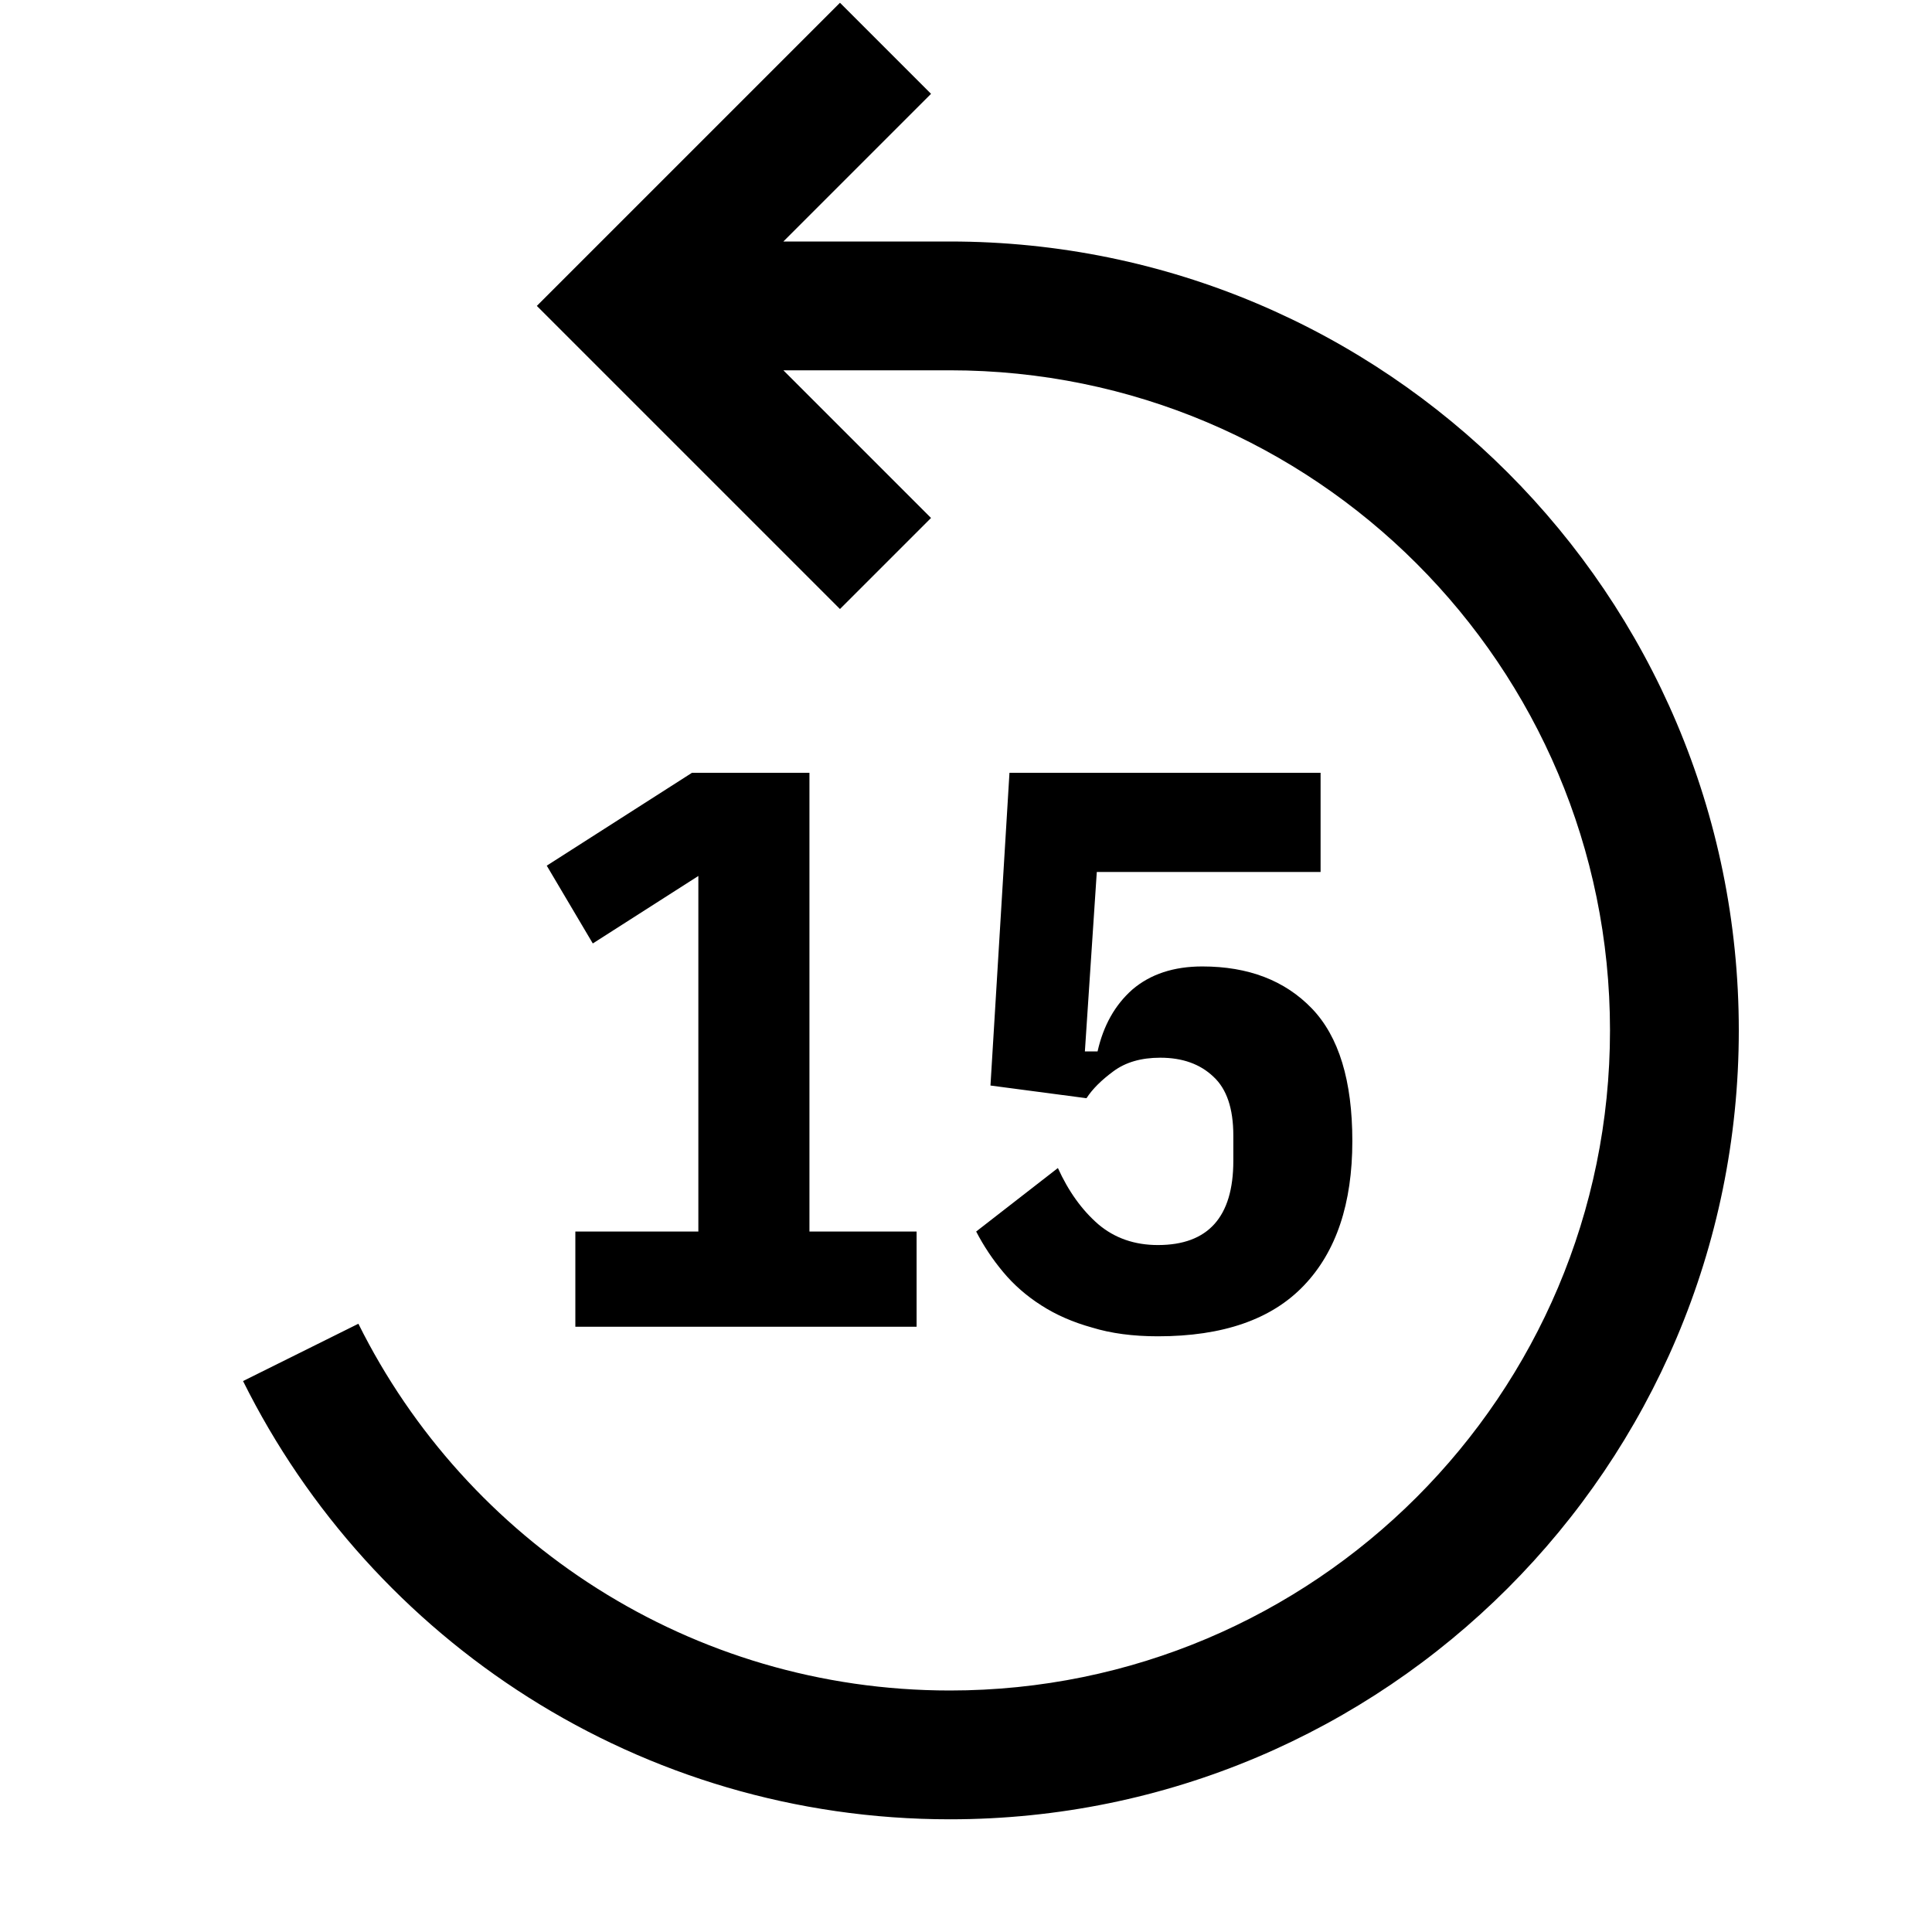
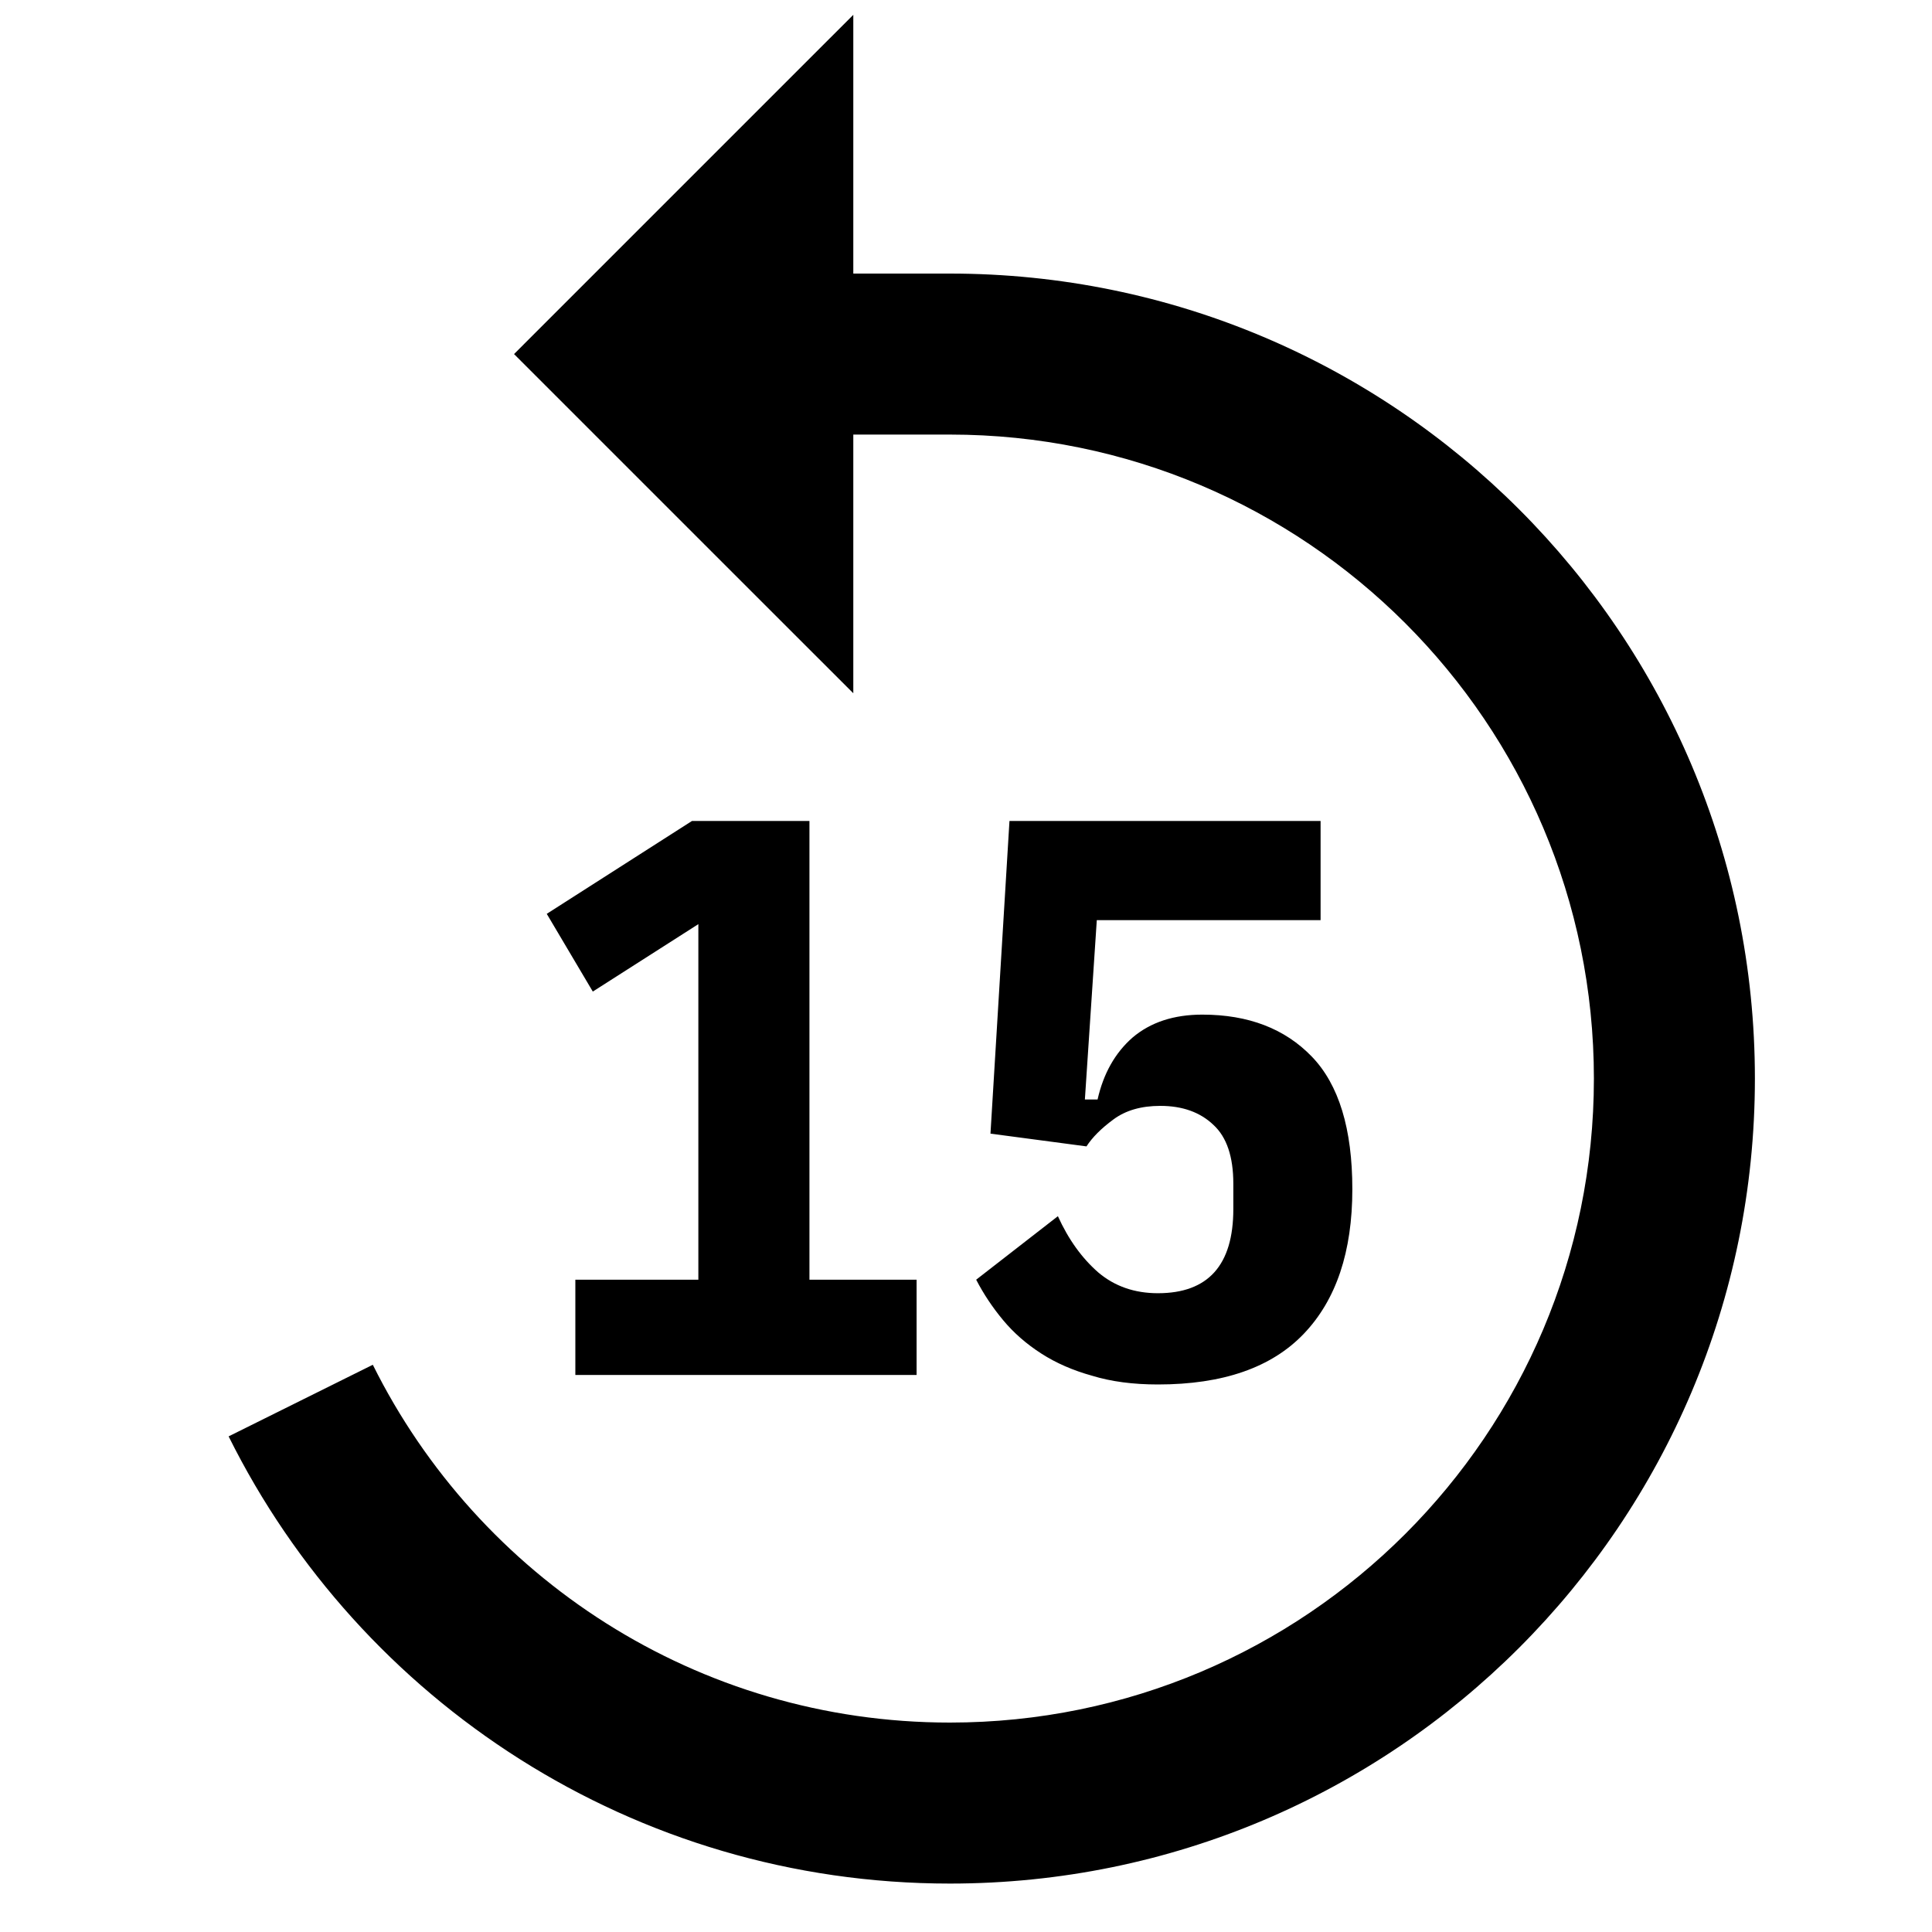
<svg xmlns="http://www.w3.org/2000/svg" width="30" height="30" viewBox="0 0 30 30">
-   <path fill-rule="evenodd" clip-rule="evenodd" d="M9.043 4.043L13.043 0.043L14.457 1.457L12.164 3.75H14.75C21.515 3.75 27 9.235 27 16C27 22.765 21.515 28.25 14.75 28.25C9.939 28.25 5.777 25.476 3.774 21.445L5.565 20.555C7.243 23.932 10.727 26.25 14.75 26.25C20.411 26.25 25 21.661 25 16C25 10.339 20.411 5.75 14.75 5.75H12.164L14.457 8.043L13.043 9.457L9.043 5.457L8.336 4.75L9.043 4.043ZM17.031 13.54H20.506V12H15.675L15.38 16.856L16.871 17.053C16.961 16.913 17.101 16.773 17.29 16.634C17.479 16.494 17.721 16.424 18.017 16.424C18.362 16.424 18.637 16.523 18.843 16.72C19.048 16.909 19.151 17.213 19.151 17.632V18.026C19.151 18.897 18.76 19.333 17.98 19.333C17.618 19.333 17.31 19.226 17.056 19.012C16.801 18.791 16.591 18.499 16.427 18.137L15.158 19.123C15.273 19.345 15.412 19.555 15.577 19.752C15.741 19.949 15.938 20.122 16.168 20.269C16.398 20.417 16.661 20.532 16.957 20.614C17.253 20.705 17.594 20.75 17.98 20.75C18.991 20.75 19.746 20.487 20.247 19.961C20.749 19.436 20.999 18.688 20.999 17.718C20.999 16.782 20.79 16.096 20.371 15.66C19.952 15.225 19.385 15.007 18.67 15.007C18.226 15.007 17.865 15.126 17.585 15.364C17.314 15.603 17.134 15.923 17.043 16.326H16.846L17.031 13.54ZM8.934 19.123V20.602H14.233V19.123H12.569V12H10.745L8.49 13.442L9.205 14.65L10.844 13.602V19.123H8.934Z" />
+   <path fill-rule="evenodd" clip-rule="evenodd" d="M11.116 2.364L13.25 0.23V3.248V4.248H14.75C21.654 4.248 27.25 9.844 27.25 16.748C27.25 23.651 21.654 29.248 14.75 29.248C9.84 29.248 5.594 26.417 3.55 22.304L5.789 21.192C7.427 24.487 10.825 26.748 14.75 26.748C20.273 26.748 24.75 22.271 24.75 16.748C24.75 11.225 20.273 6.748 14.75 6.748H13.25V7.748V10.765L11.116 8.632L8.866 6.382L7.982 5.498L8.866 4.614L11.116 2.364ZM17.031 14.288H20.506V12.748H15.675L15.38 17.603L16.871 17.801C16.961 17.661 17.101 17.521 17.29 17.382C17.479 17.242 17.721 17.172 18.017 17.172C18.362 17.172 18.637 17.271 18.843 17.468C19.048 17.657 19.151 17.961 19.151 18.38V18.774C19.151 19.645 18.76 20.081 17.98 20.081C17.618 20.081 17.31 19.974 17.056 19.76C16.801 19.538 16.591 19.247 16.427 18.885L15.158 19.871C15.273 20.093 15.412 20.302 15.577 20.5C15.741 20.697 15.938 20.869 16.168 21.017C16.398 21.165 16.661 21.28 16.957 21.362C17.253 21.453 17.594 21.498 17.98 21.498C18.991 21.498 19.746 21.235 20.247 20.709C20.749 20.183 20.999 19.436 20.999 18.466C20.999 17.529 20.79 16.843 20.371 16.408C19.952 15.973 19.385 15.755 18.67 15.755C18.226 15.755 17.865 15.874 17.585 16.112C17.314 16.35 17.134 16.671 17.043 17.073H16.846L17.031 14.288ZM8.934 19.871V21.35H14.233V19.871H12.569V12.748H10.745L8.49 14.19L9.205 15.397L10.844 14.35V19.871H8.934Z" />
</svg>
